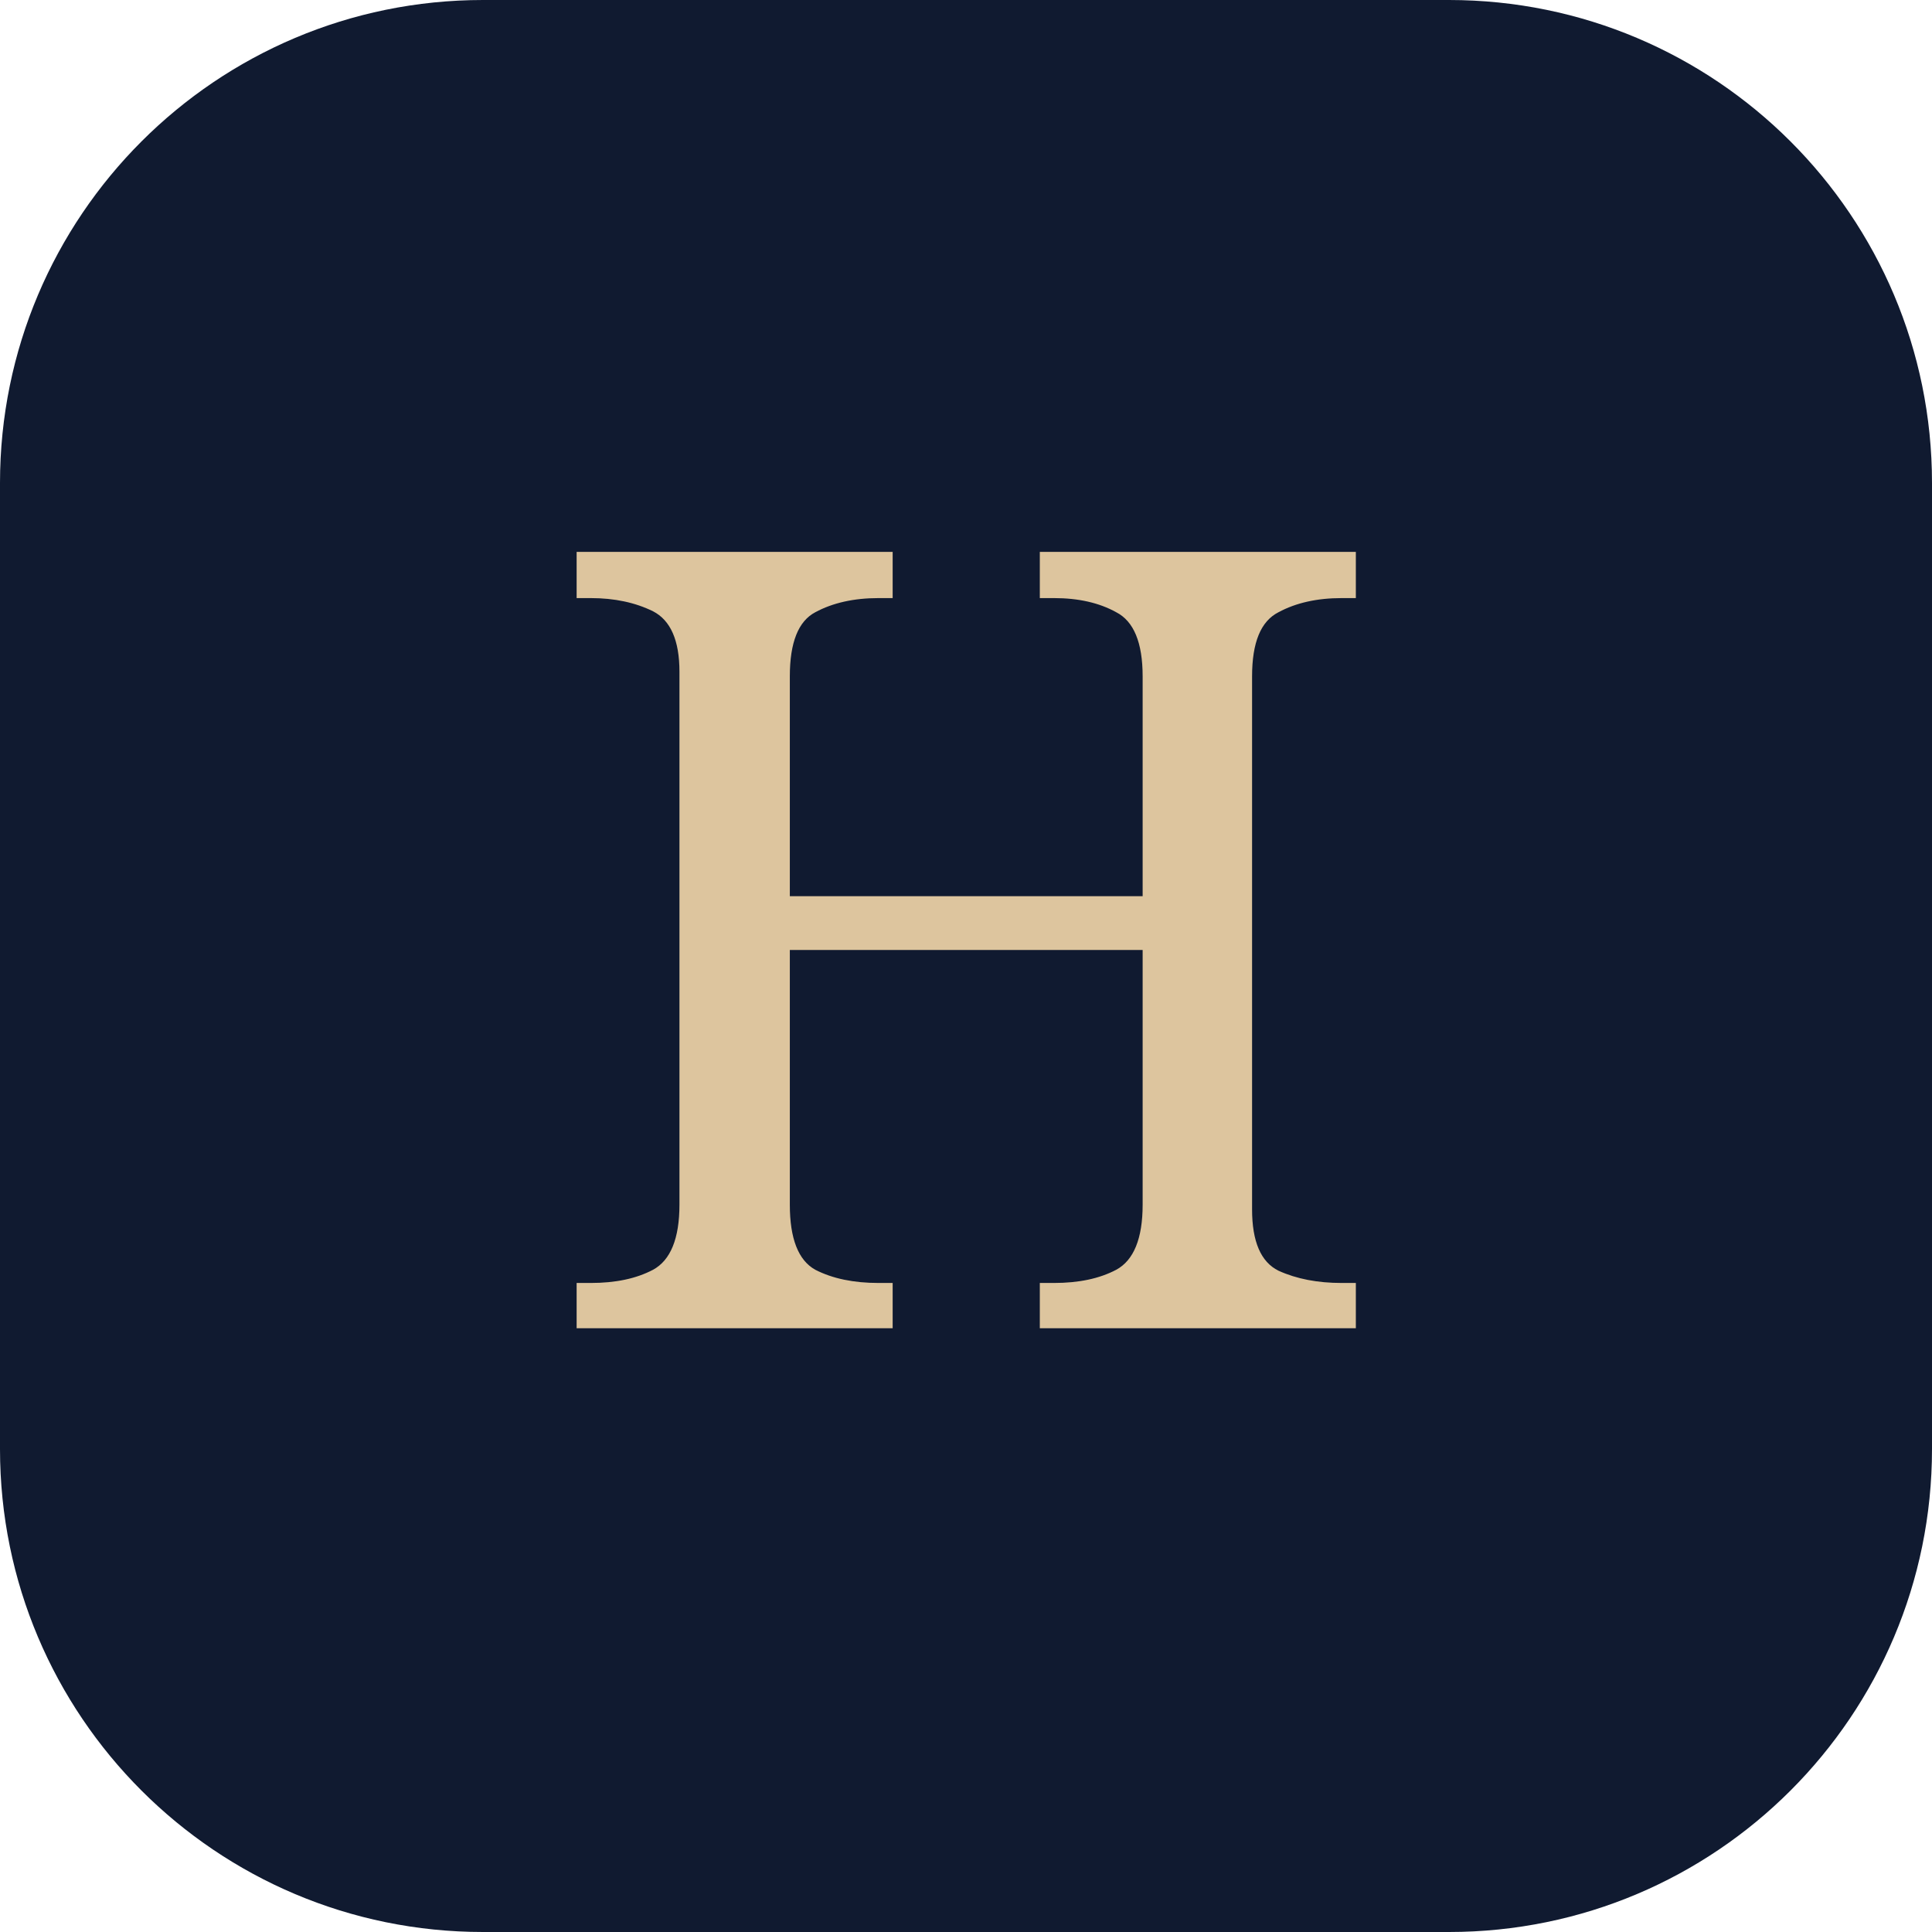
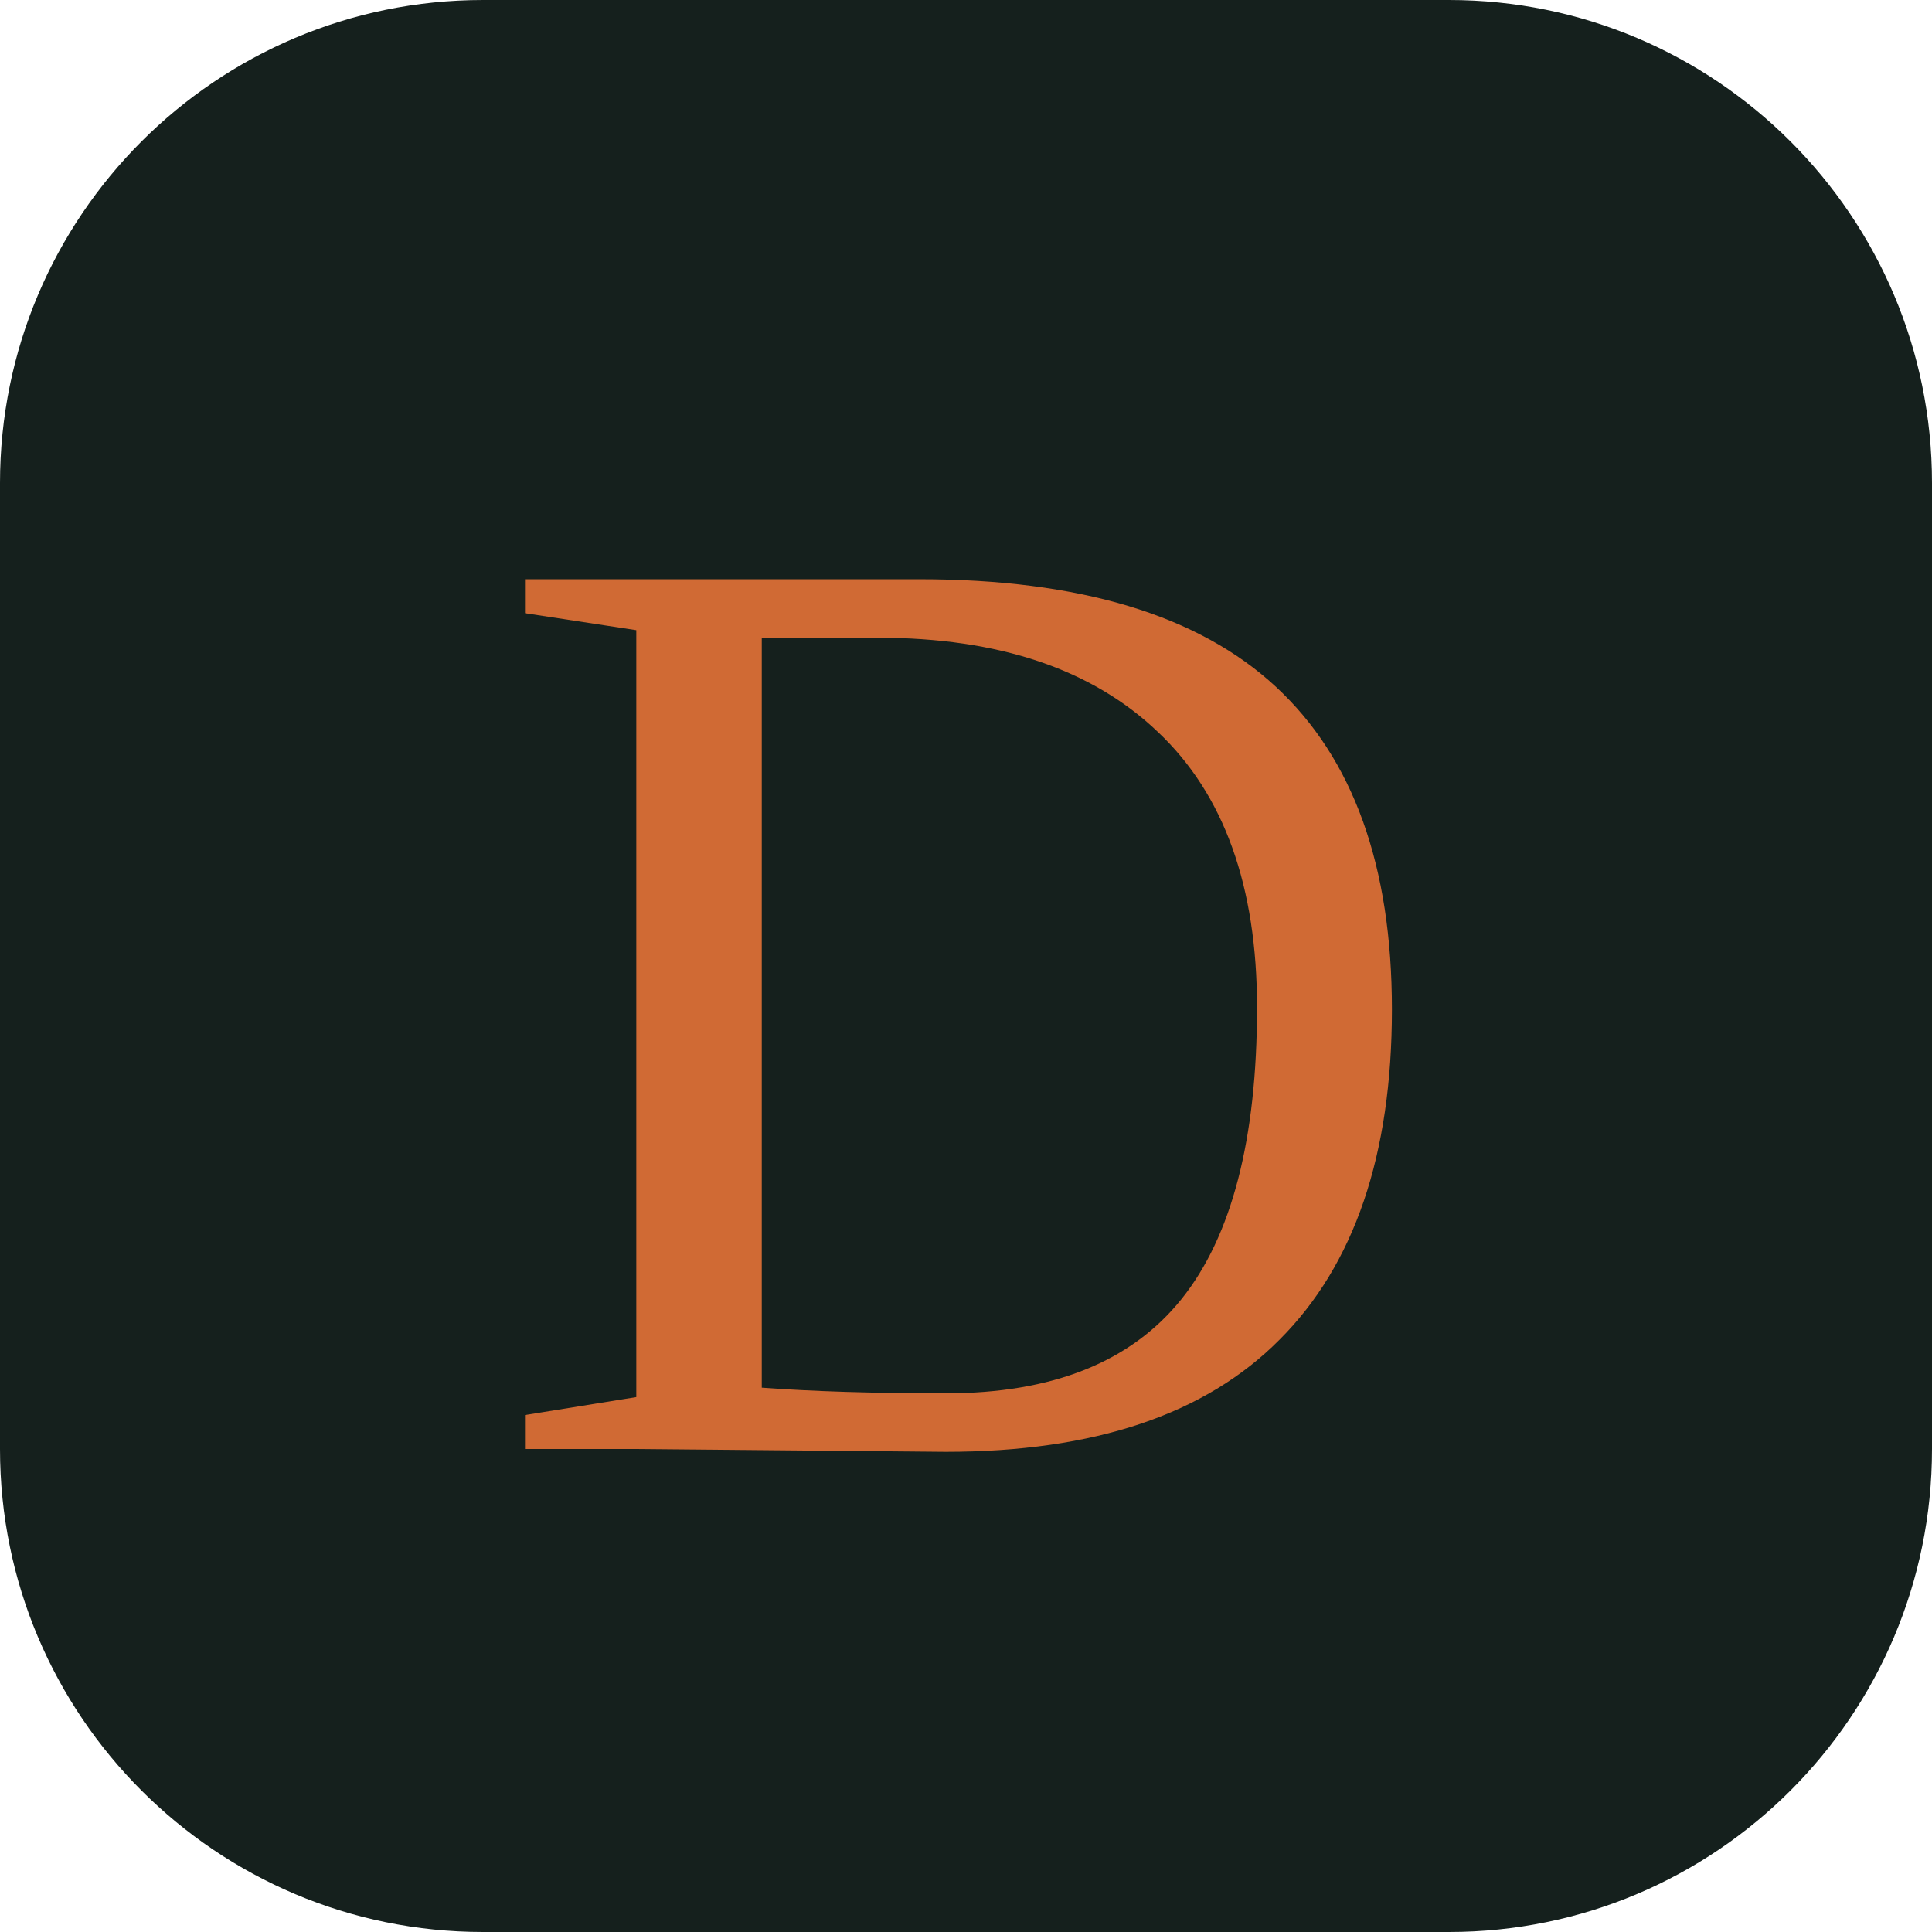
<svg xmlns="http://www.w3.org/2000/svg" viewBox="0 0 32 32">
-   <rect width="32" height="32" rx="8" fill="#101a30" />
-   <text x="16" y="22" text-anchor="middle" font-family="Georgia,serif" font-size="18" fill="#ddc59e">H</text>
+   <rect width="32" height="32" rx="8" fill="#15201d" />
+   <text x="16" y="24" text-anchor="middle" font-family="Georgia,'Times New Roman',serif" font-size="22" fill="#d06a34">D</text>
</svg>
